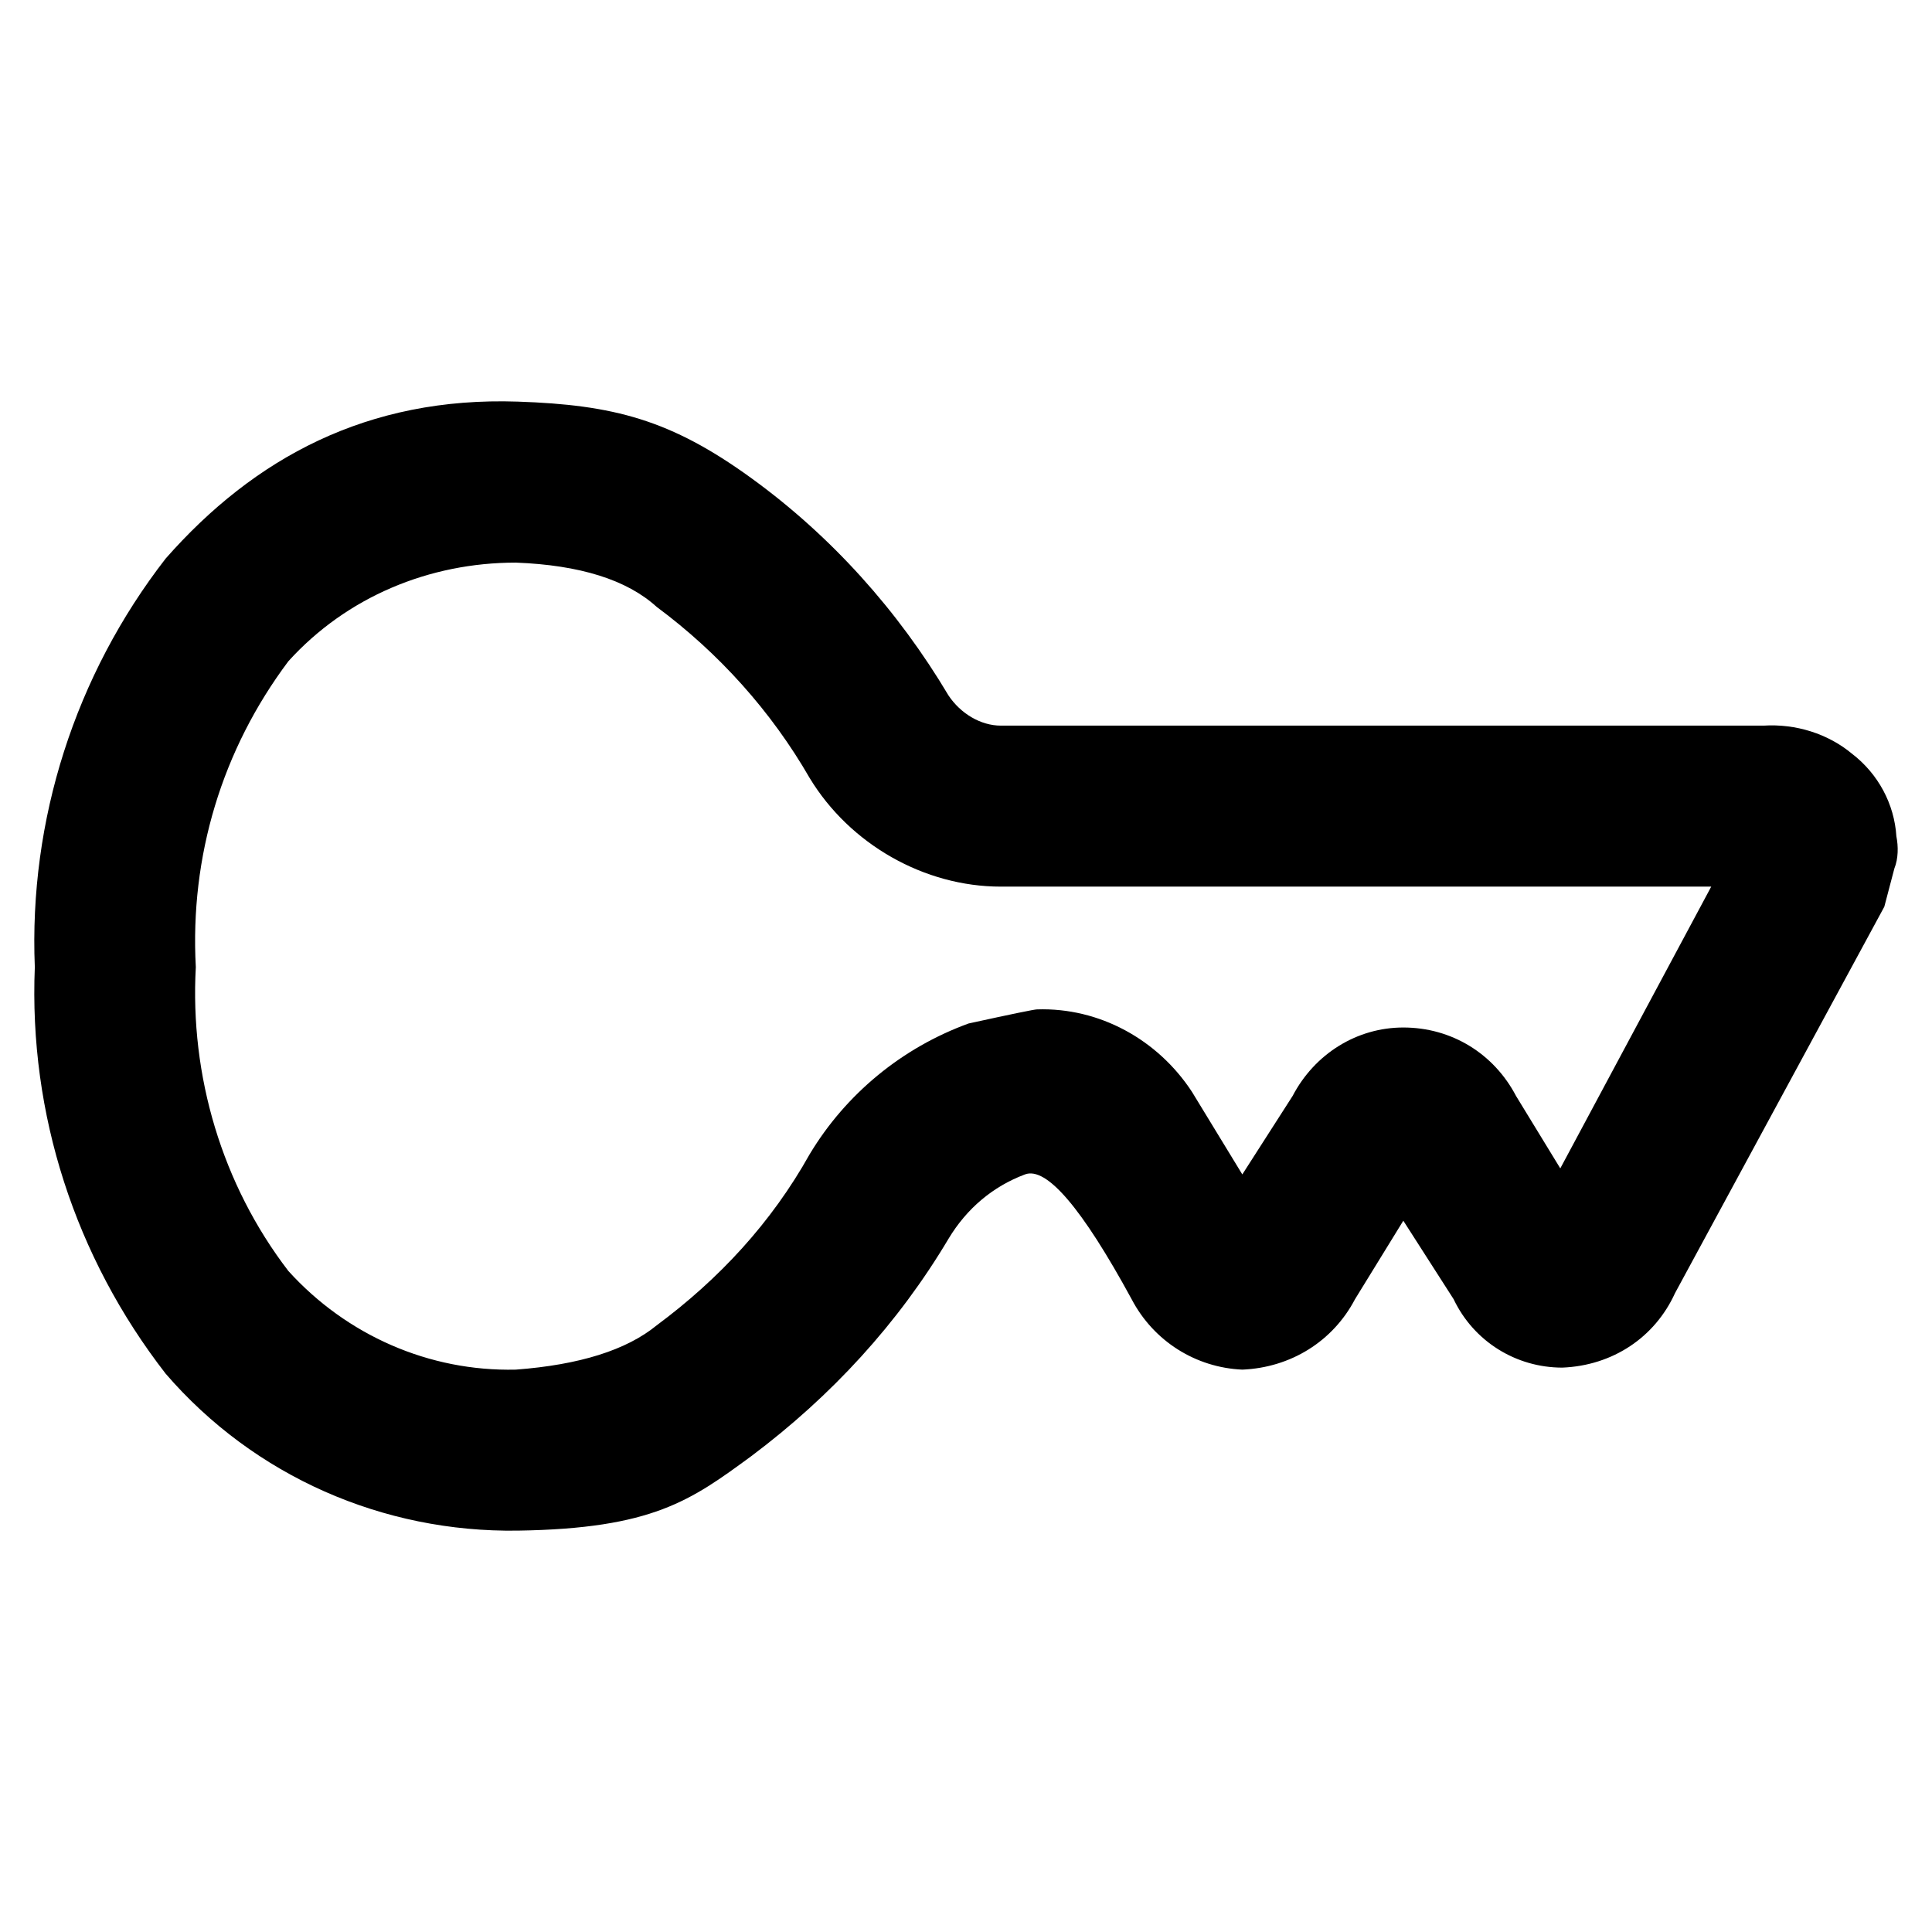
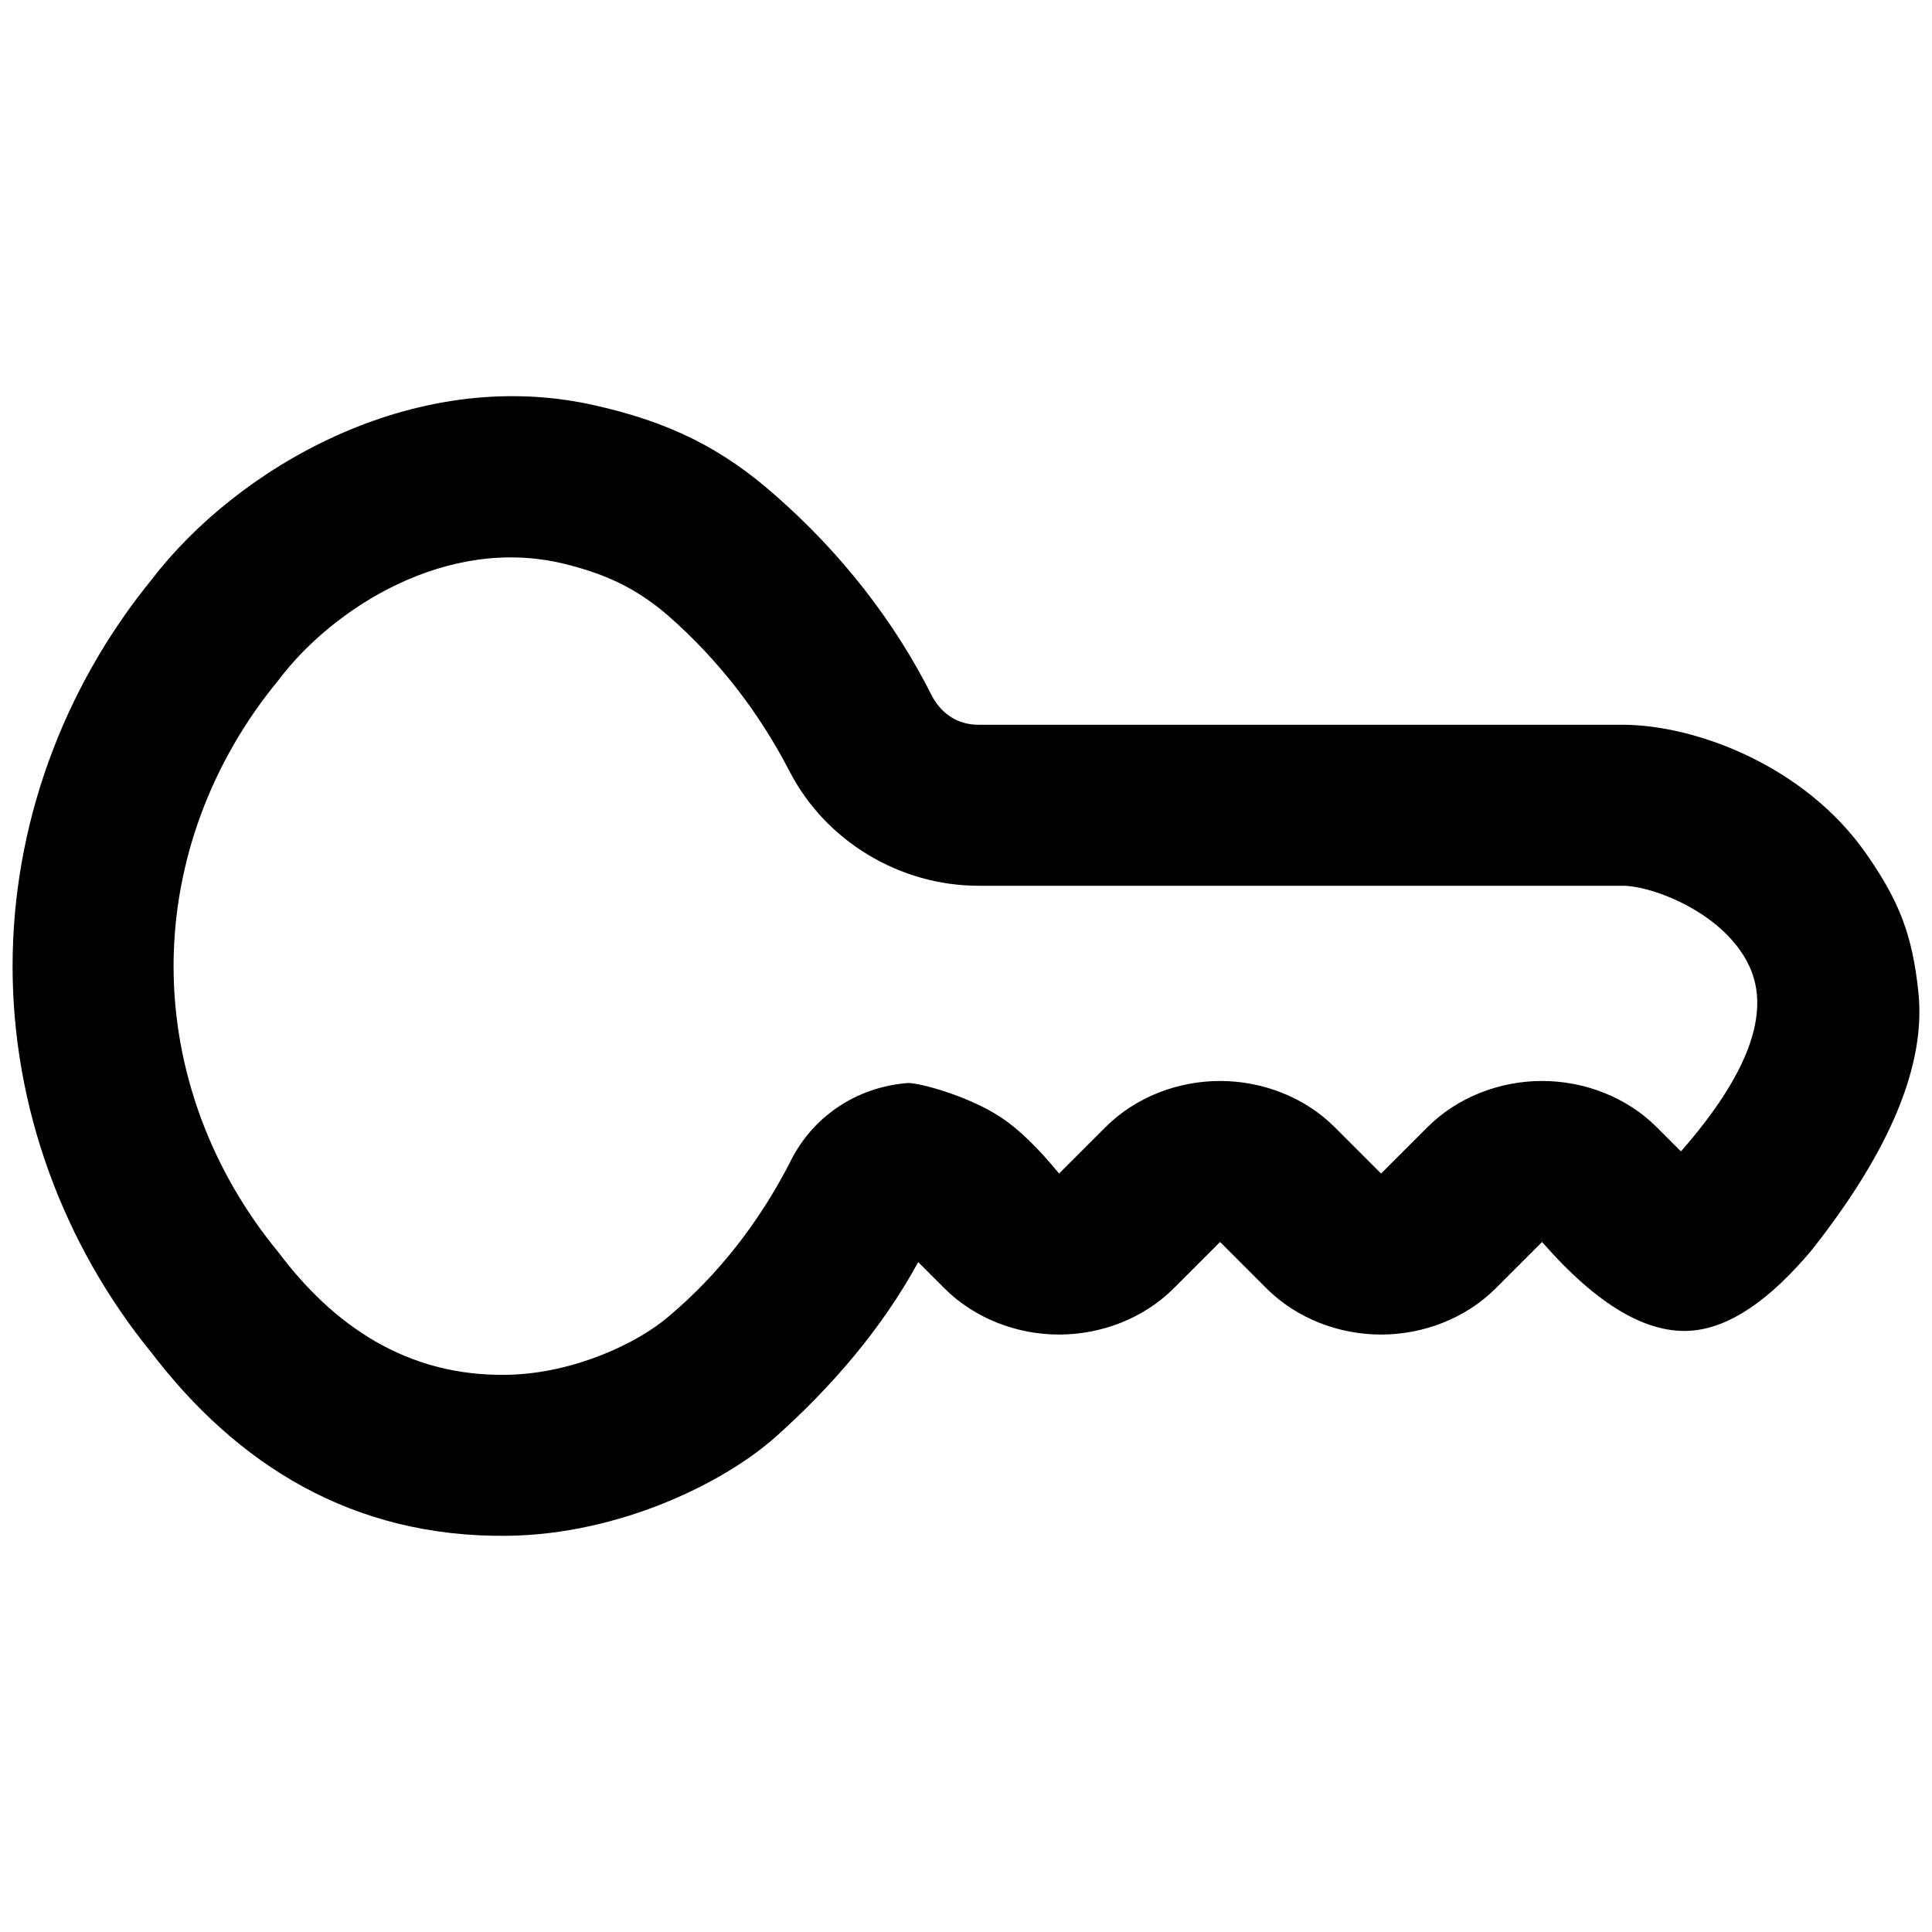
- <svg xmlns="http://www.w3.org/2000/svg" width="96" height="96">
-   <path d="M69.73 60.656l-2.4 3.9c-1.1 2.1-3.2 3.4-5.6 3.5-2.3-.1-4.4-1.4-5.5-3.5q-3.7-6.8-5.3-6.2c-1.6.6-2.9 1.7-3.8 3.2-2.5 4.2-5.8 7.8-9.8 10.8-3 2.2-4.9 3.6-11.6 3.7-6.7.1-13.1-2.7-17.5-7.8-4.5-5.8-6.8-12.9-6.5-20.2-.3-7.3 2-14.5 6.5-20.3 4.4-5 10.027-8.053 17.5-7.8 4.761.161 7.6.9 11.6 3.8s7.3 6.6 9.8 10.8c.6.9 1.6 1.5 2.6 1.5h37.9c1.6-.1 3.2.4 4.4 1.4 1.3 1 2.1 2.5 2.2 4.1.1.5.1 1.1-.1 1.6l-.5 1.9-10.4 19.2c-1 2.2-3.1 3.6-5.6 3.7-2.3 0-4.4-1.3-5.4-3.4l-2.5-3.9zm-8-2.3l-2.5-4.1c-1.7-2.6-4.6-4.2-7.7-4.1q-.2 0-3.4.7c-3.3 1.2-6.1 3.5-7.9 6.5-1.9 3.4-4.5 6.2-7.6 8.5q-2.25 1.842-7 2.2c-4.3.1-8.4-1.7-11.3-4.9-3.3-4.3-4.9-9.7-4.6-15.1-.3-5.5 1.3-10.8 4.6-15.2 2.9-3.2 7-4.9 11.3-4.9q4.785.183 7 2.2c3.1 2.3 5.7 5.2 7.6 8.5 2 3.3 5.7 5.4 9.5 5.4h35.3l-7.5 14-2.2-3.6c-1.1-2.1-3.2-3.4-5.6-3.4-2.3 0-4.4 1.3-5.5 3.4l-2.5 3.9z" fill-rule="evenodd" />
+ <svg xmlns="http://www.w3.org/2000/svg" style="isolation:isolate" width="96" height="96">
+   <path d="M83.525 57.213q5.013-5.729 3.4-9.2c-1.226-2.642-4.8-4-6.3-4h-32c-3.9 0-7.6-2.2-9.4-5.7-1.5-2.9-3.5-5.5-6-7.7-1.5-1.3-2.995-2.062-5.2-2.6-5.815-1.42-11.5 2.2-14.2 5.8-3.3 4-5.2 9-5.2 14.2 0 5.2 1.9 10.2 5.2 14.2 2.7 3.6 6.356 6.2 11.4 6.1 3.32-.067 6.5-1.6 8-2.9 2.5-2.1 4.5-4.7 6-7.6 1.1-2.3 3.3-3.8 5.9-4 .6 0 3.001.648 4.6 1.7q1.315.864 2.9 2.8l2.3-2.3c1.5-1.5 3.6-2.3 5.7-2.3s4.2.8 5.7 2.3l2.3 2.3 2.3-2.3c1.5-1.5 3.6-2.3 5.7-2.3s4.2.8 5.7 2.3l1.2 1.2zm-37.9 5.5l1.3 1.3c1.5 1.5 3.6 2.3 5.7 2.3s4.2-.8 5.7-2.3l2.3-2.3 2.3 2.3c1.5 1.5 3.6 2.3 5.7 2.3s4.2-.8 5.7-2.3l2.3-2.3q4.122 4.722 7.5 4.4 2.77-.264 5.9-4 5.862-7.423 5.3-12.8c-.298-2.862-.953-4.54-2.6-6.9-3.057-4.381-8.5-6.4-12.1-6.4h-32c-1 0-1.8-.5-2.3-1.4-1.9-3.8-4.6-7.2-7.8-10-2.6-2.3-5.23-3.652-9.1-4.5-8.983-1.97-17.7 3.2-21.9 8.7-4.4 5.4-6.9 12.2-6.9 19.2s2.5 13.8 6.9 19.2c4.2 5.5 9.934 9.199 17.7 9.1 5.532-.071 10.7-2.6 13.3-4.9 2.8-2.5 5.3-5.4 7.1-8.7z" fill-rule="evenodd" />
</svg>
